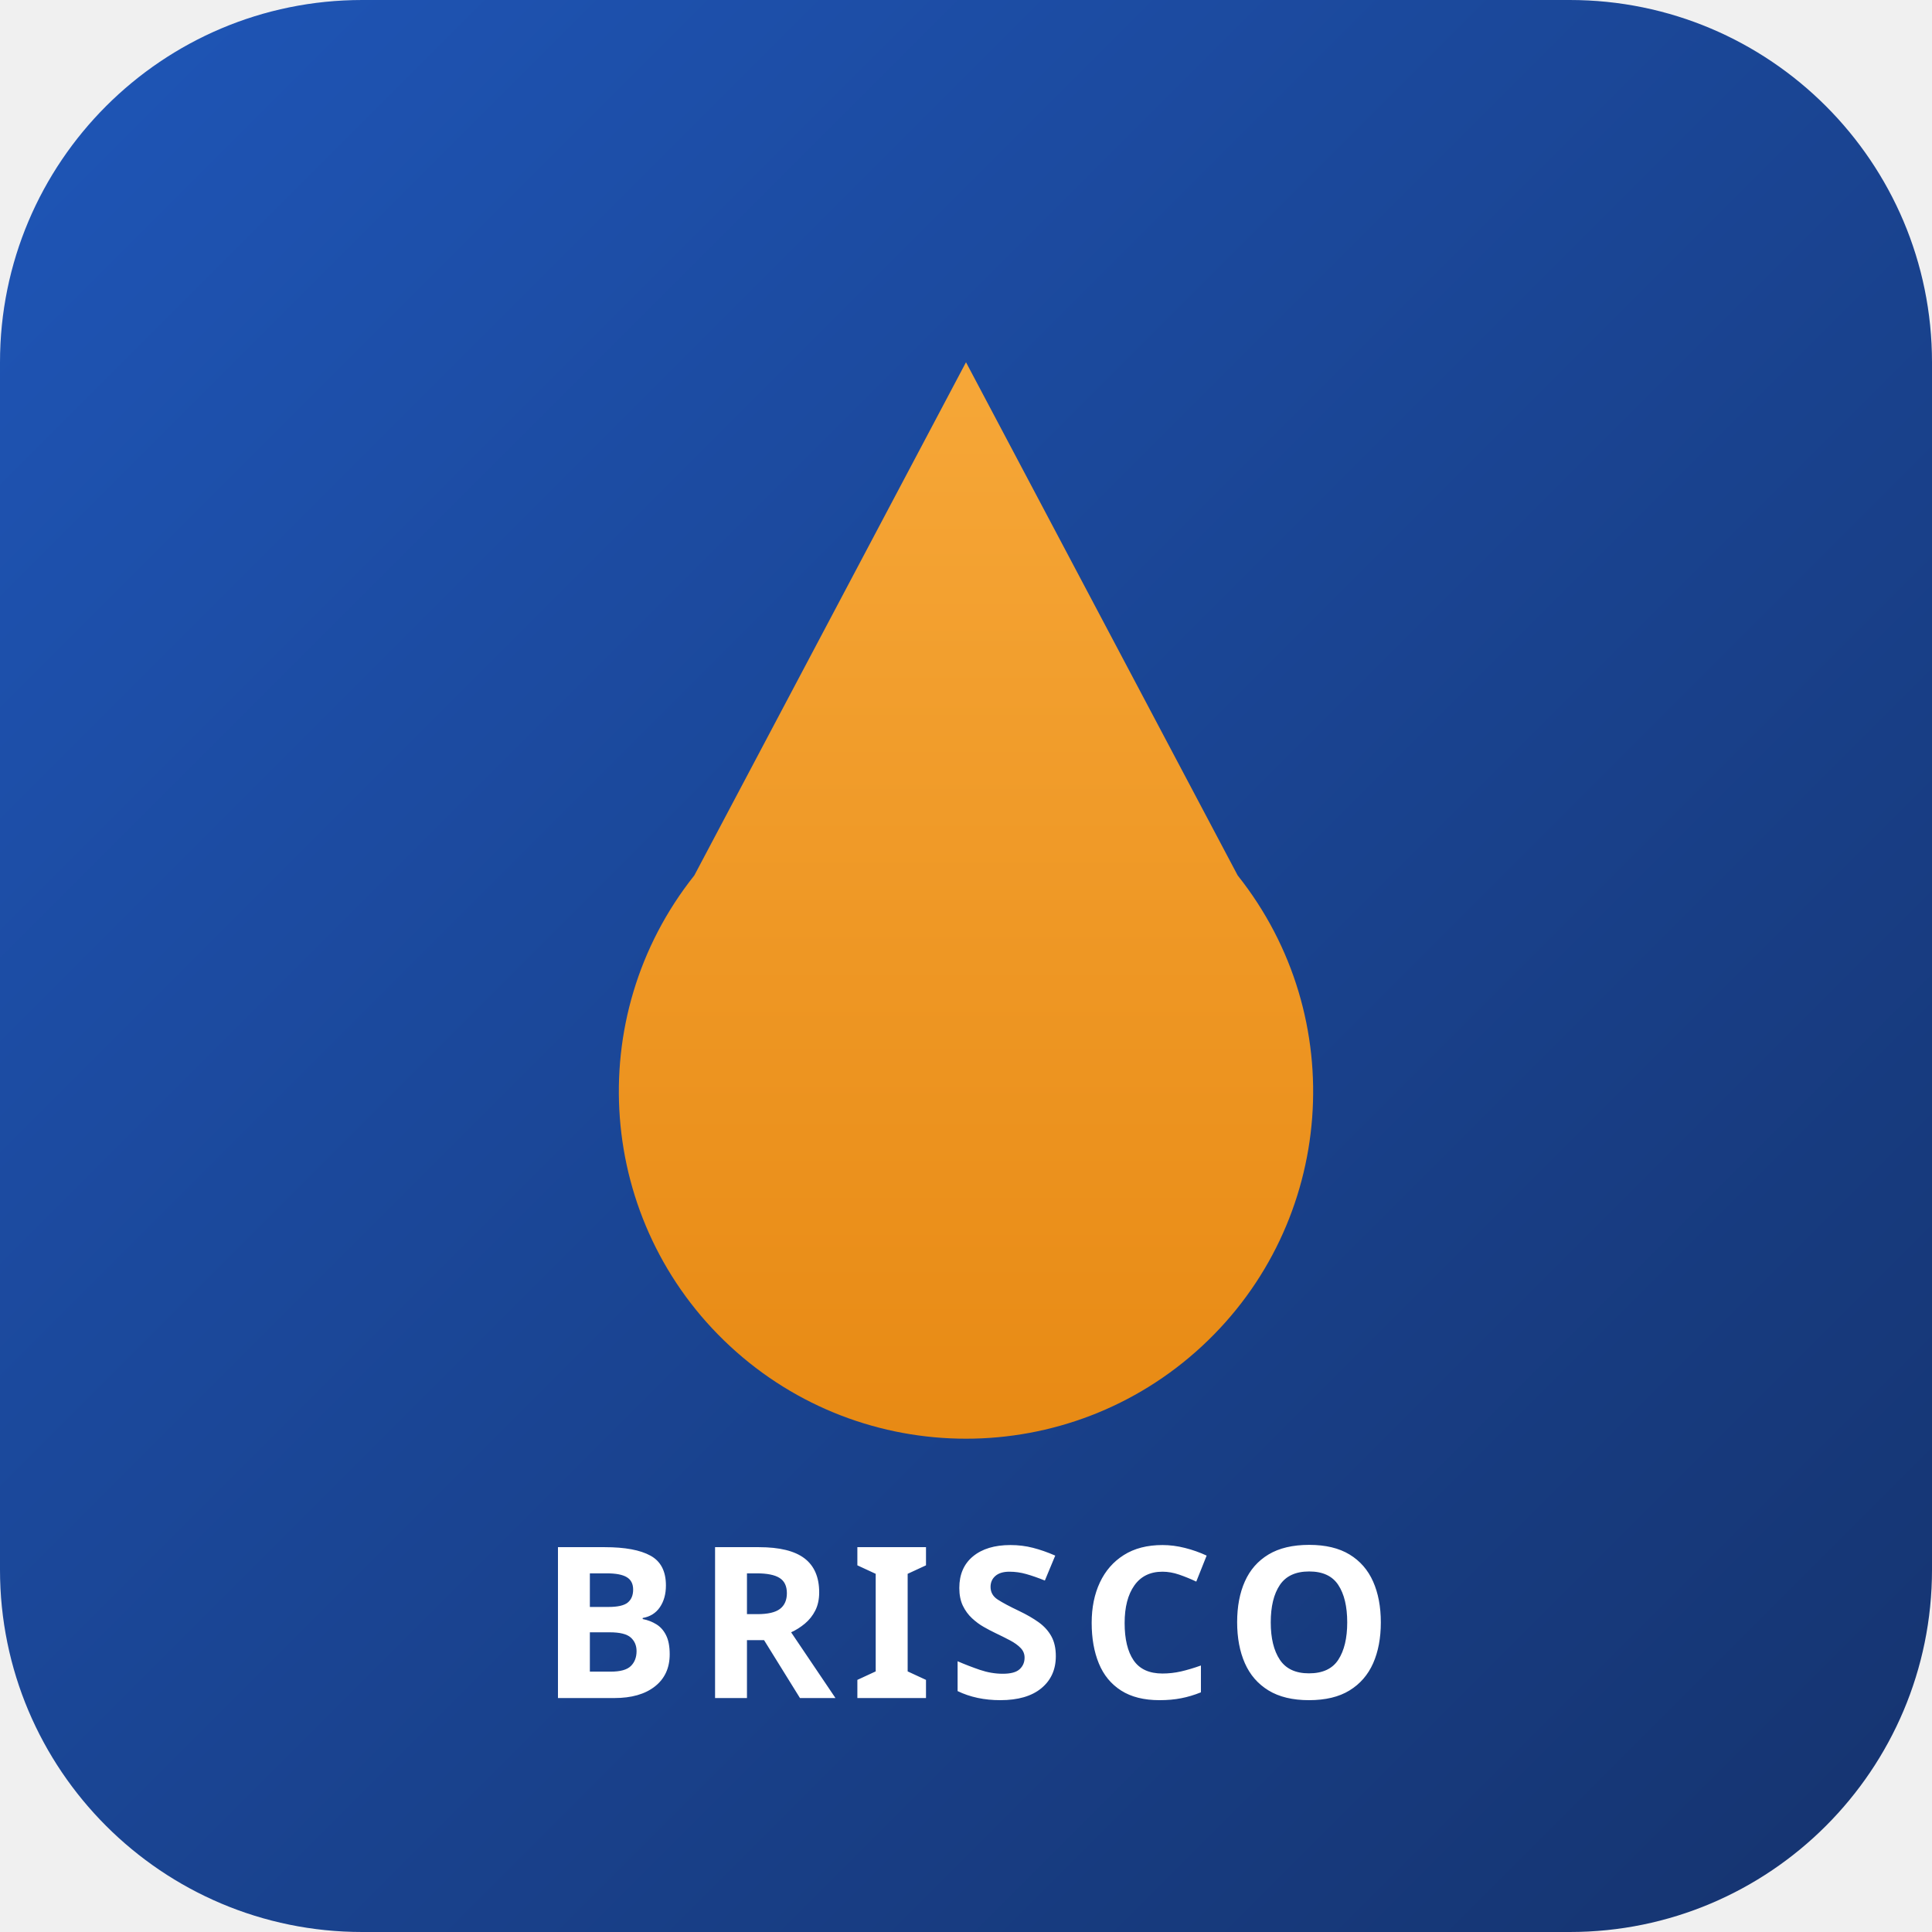
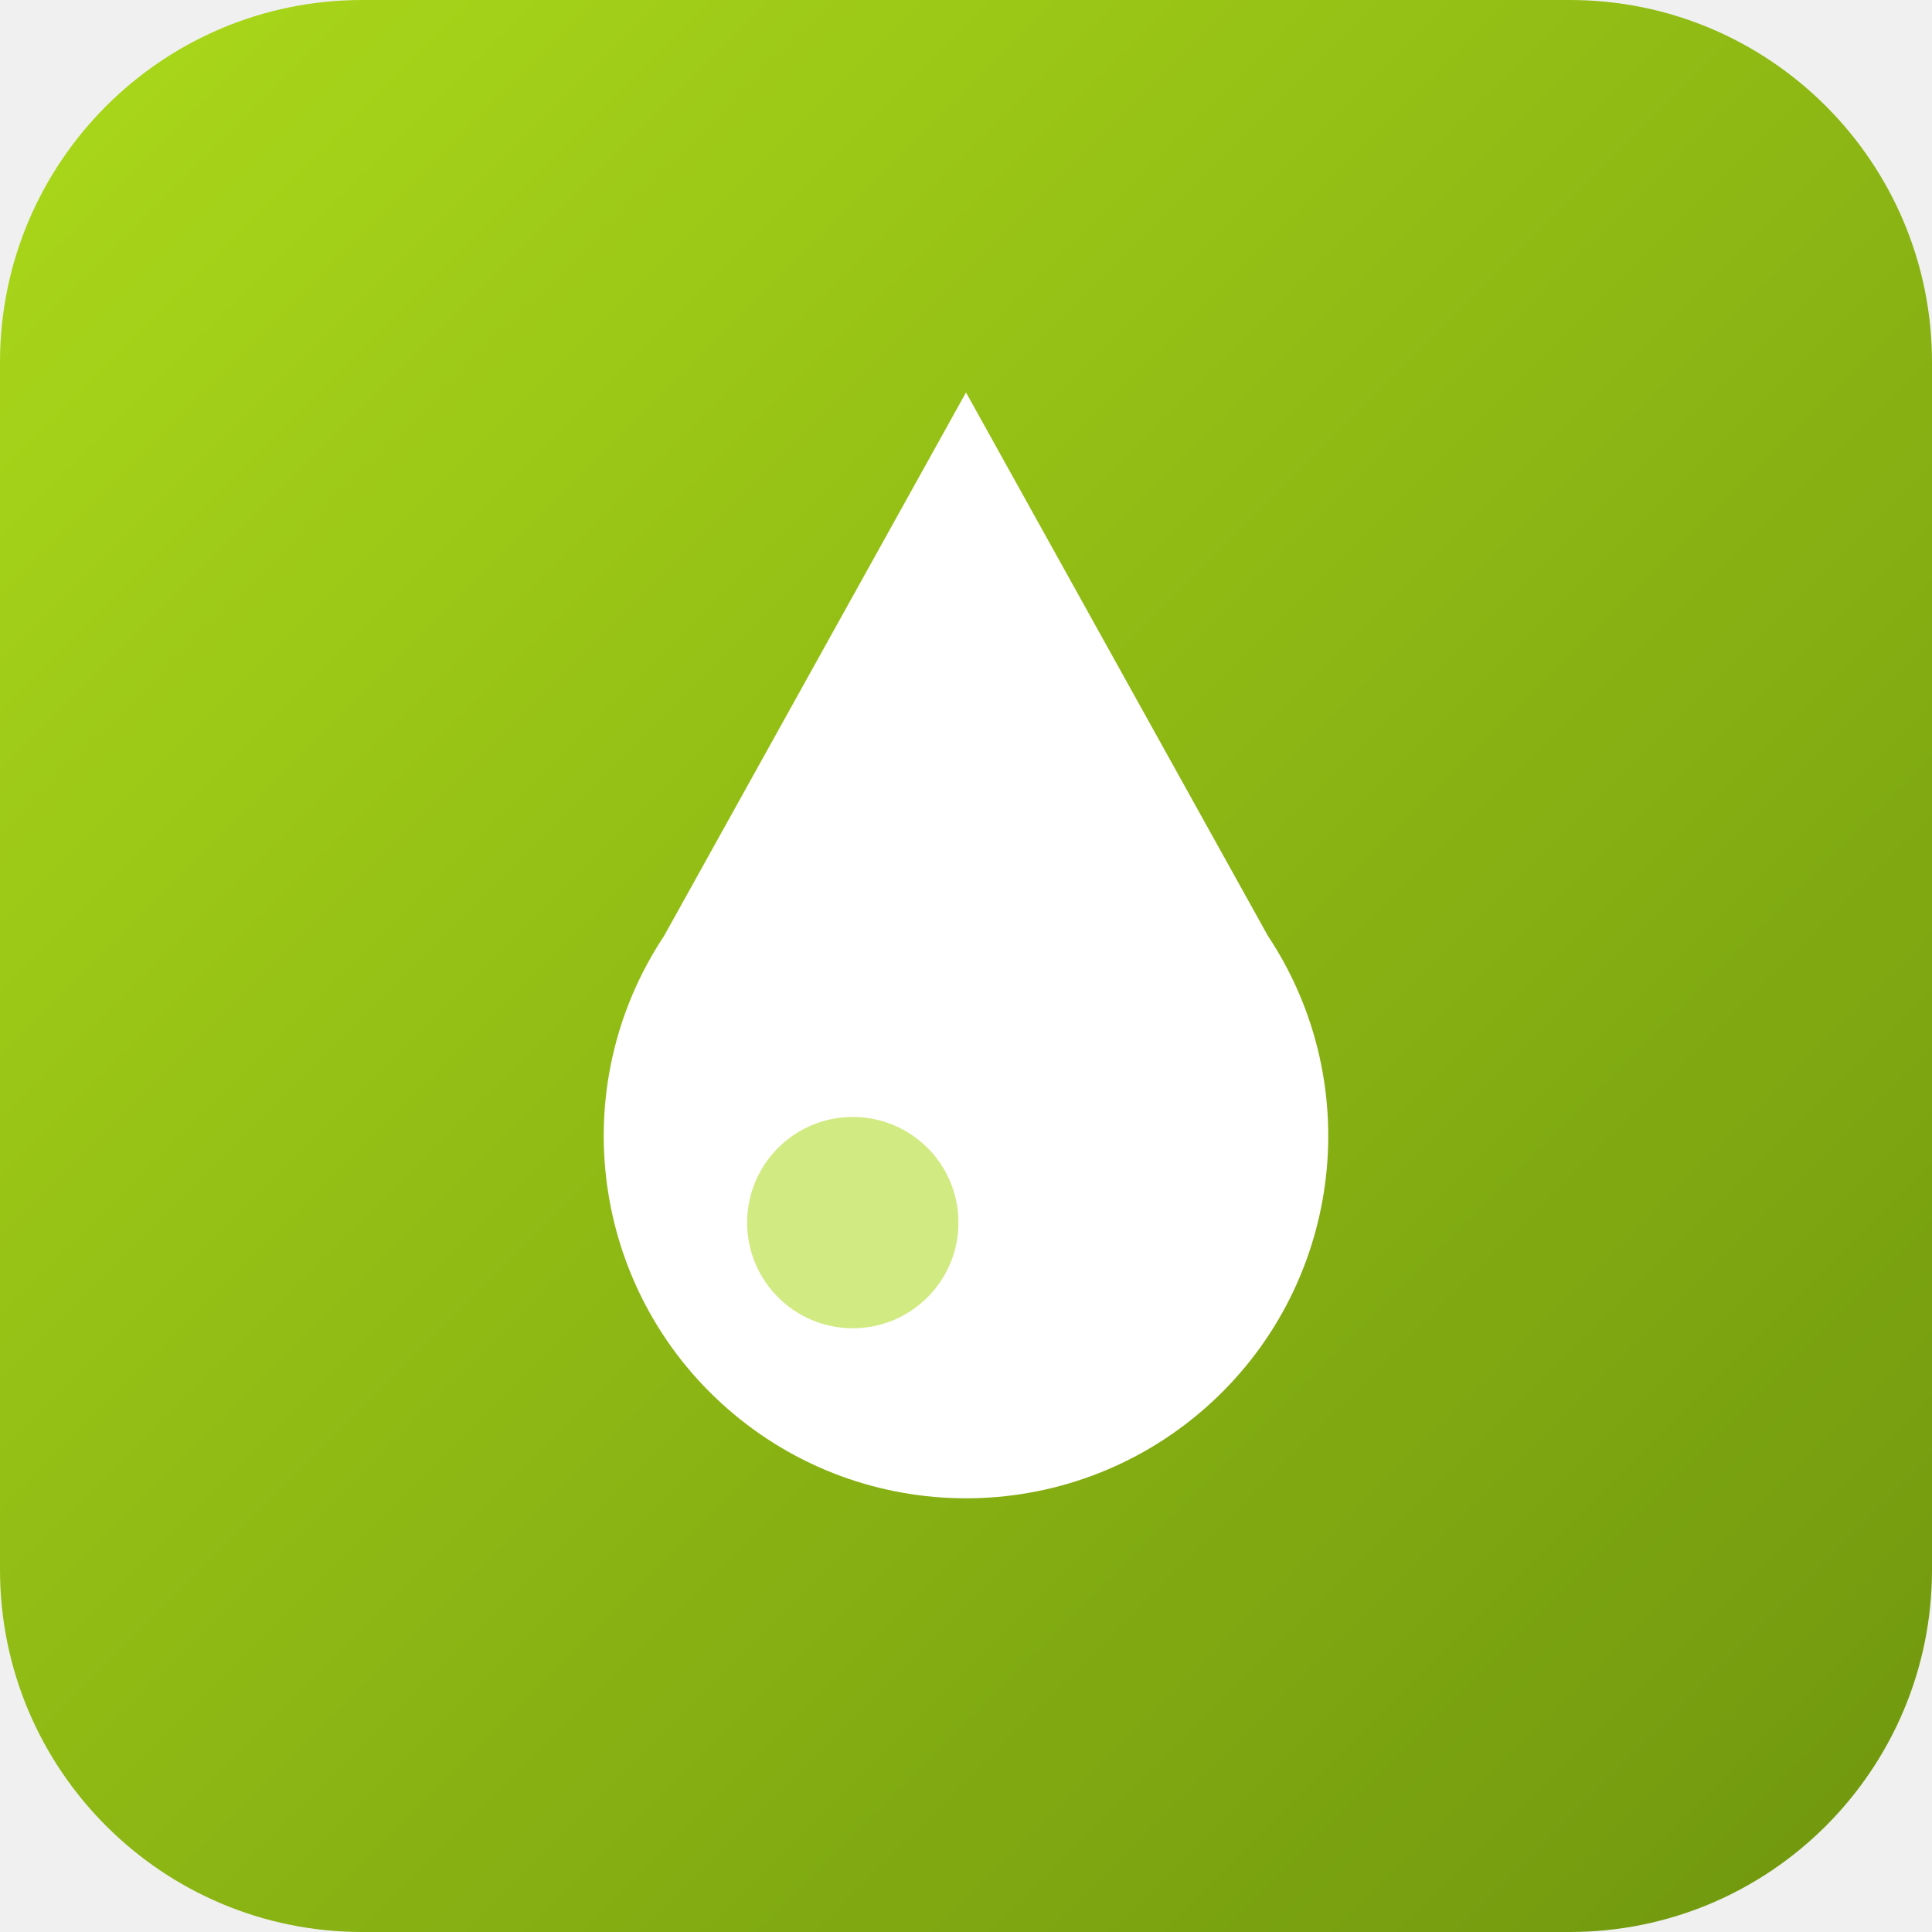
<svg xmlns="http://www.w3.org/2000/svg" viewBox="0 0 512 512">
  <defs>
    <linearGradient id="bg" x1="0" y1="0" x2="1" y2="1">
-       <stop offset="0%" stop-color="#1f56b8" />
-       <stop offset="100%" stop-color="#15336e" />
-     </linearGradient>
-     <linearGradient id="drop" x1="0" y1="0" x2="0" y2="1">
-       <stop offset="0%" stop-color="#f6a738" />
-       <stop offset="100%" stop-color="#e88a14" />
+       <stop offset="0%" stop-color="#abd91a" />
+       <stop offset="100%" stop-color="#6f960e" />
    </linearGradient>
  </defs>
  <rect width="512" height="512" rx="96" fill="url(#bg)" />
-   <path d="M256 96 Q 256 96, 184 232 a 92 92 0 1 0 144 0 Q 256 96, 256 96 Z" fill="url(#drop)" />
-   <text x="256" y="450" text-anchor="middle" font-family="ui-sans-serif, system-ui, sans-serif" font-size="56" font-weight="800" fill="#ffffff" letter-spacing="4">BRISCO</text>
+   <path d="M256 104 Q 256 104, 176 248 a 96 96 0 1 0 160 0 Q 256 104, 256 104 Z" fill="#ffffff" />
+   <circle cx="226" cy="324" r="28" fill="#abd91a" opacity="0.55" />
</svg>
